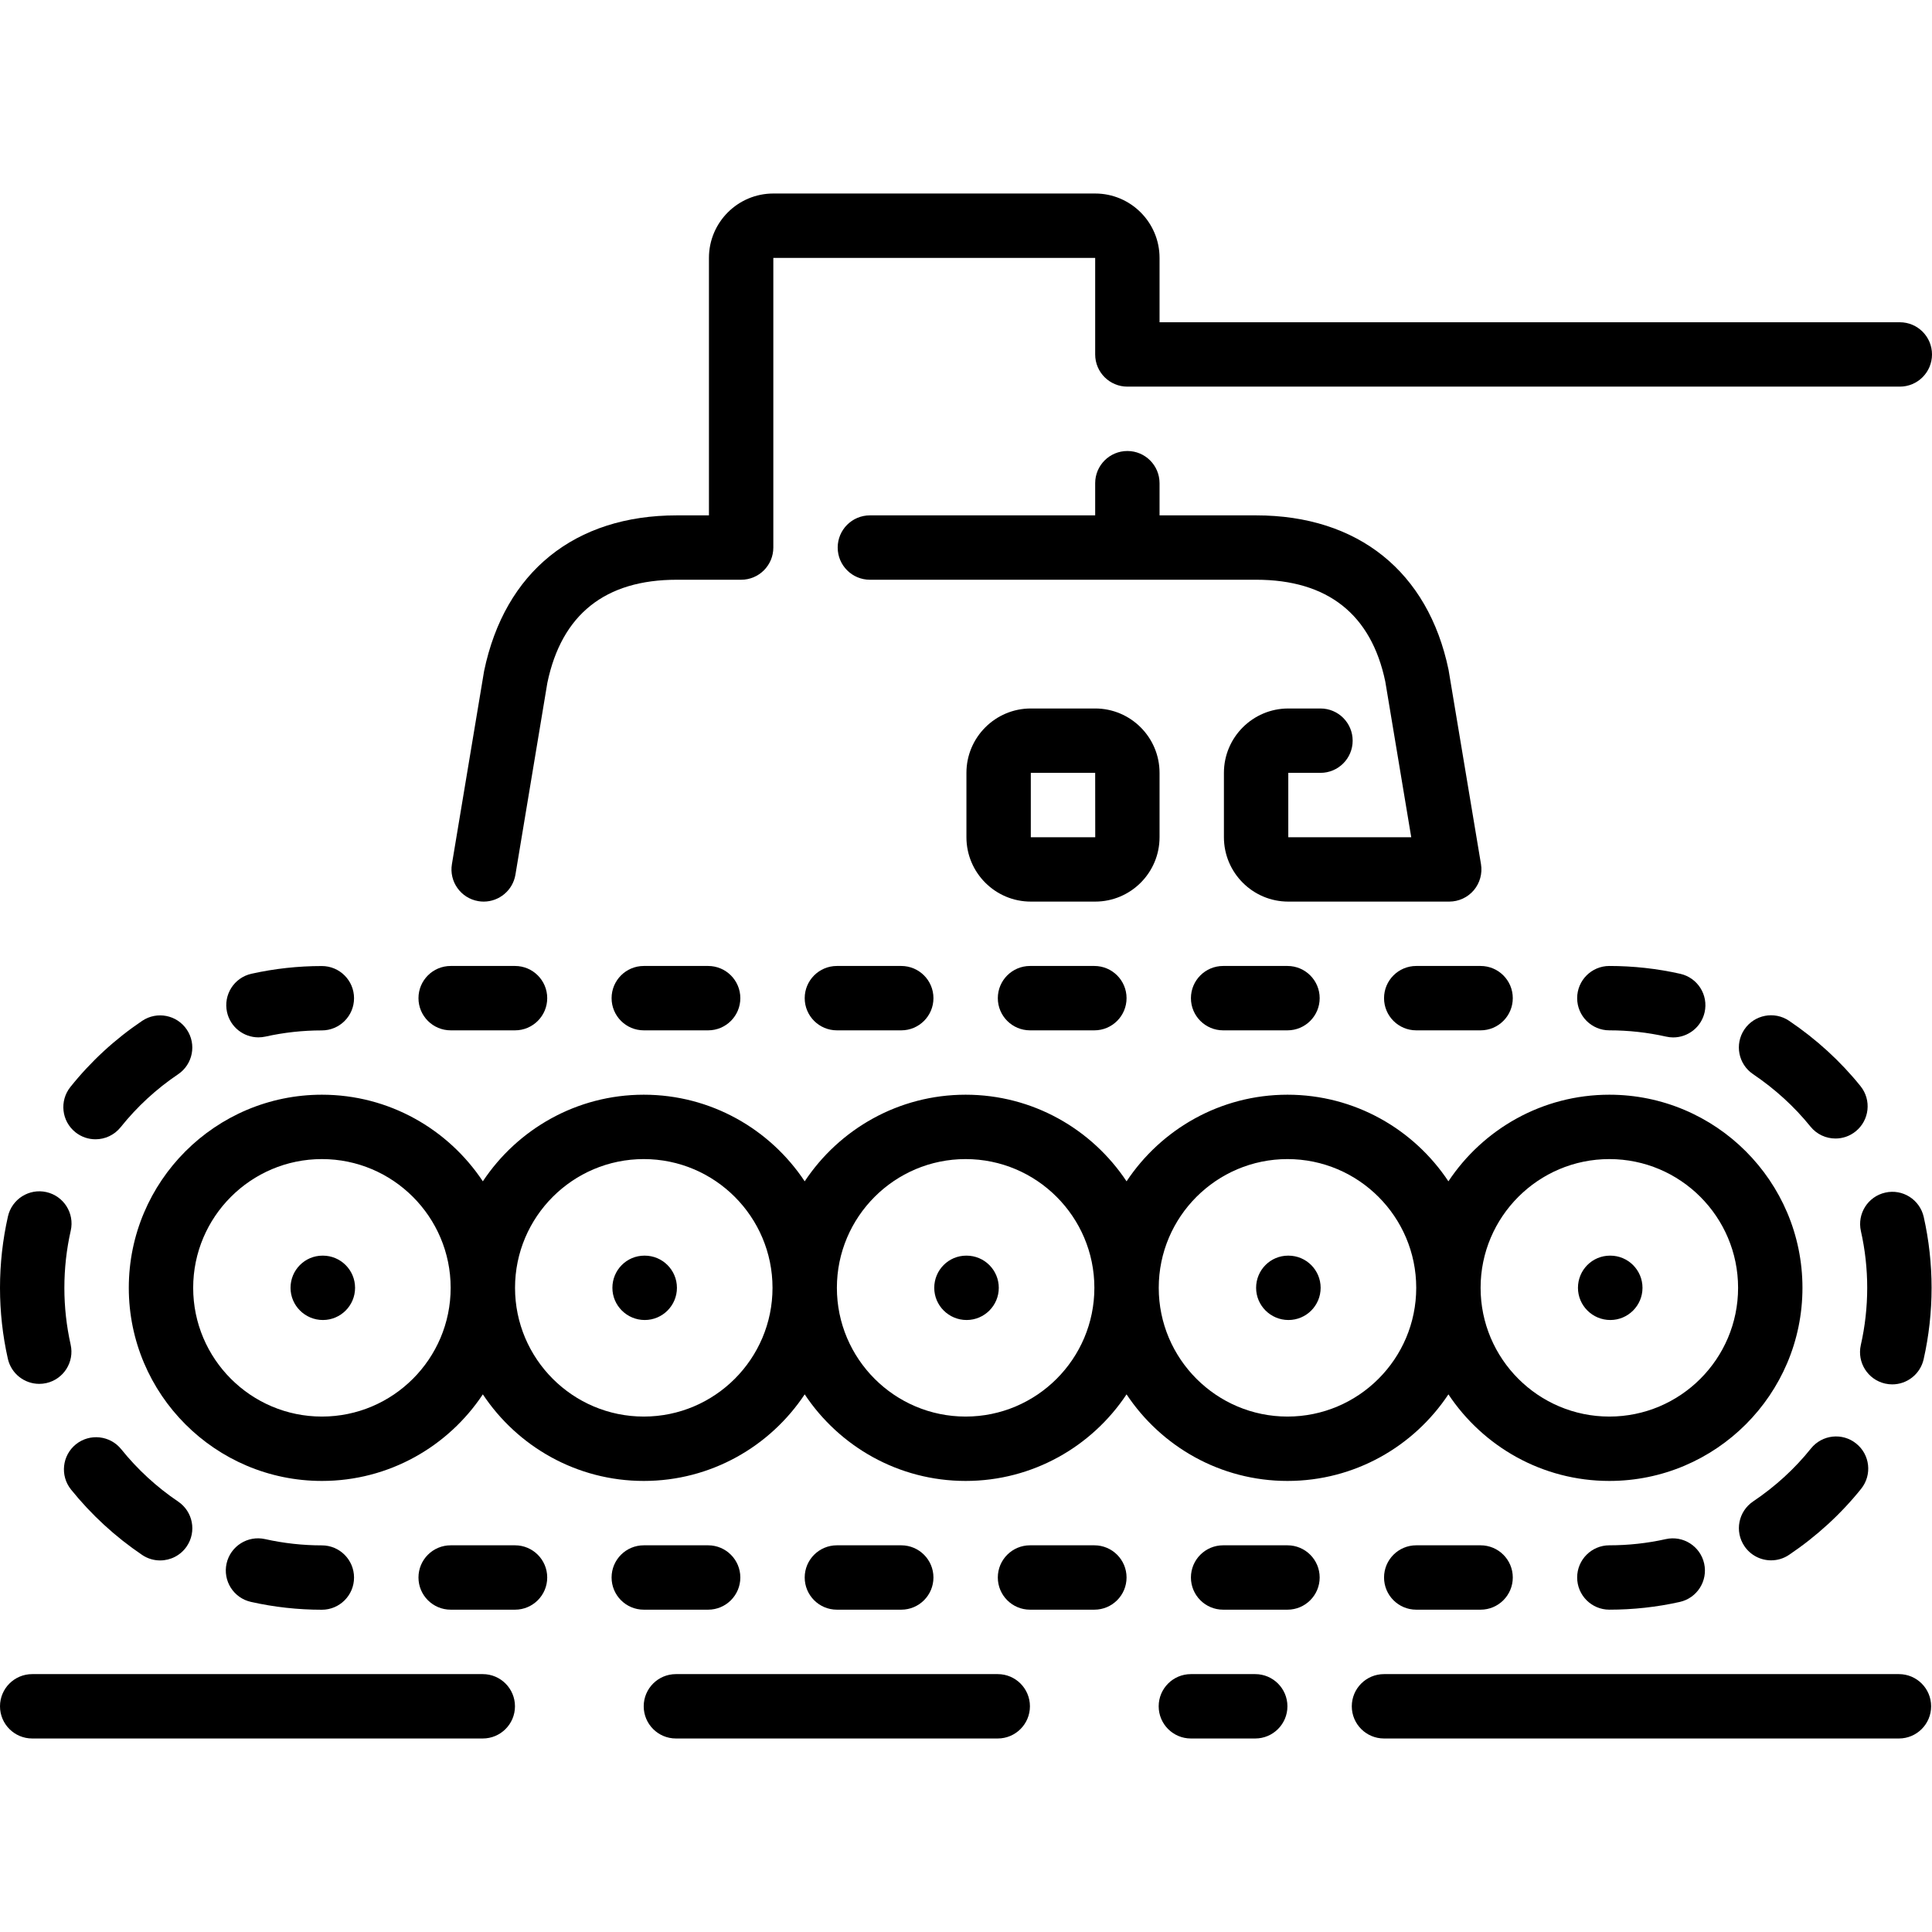
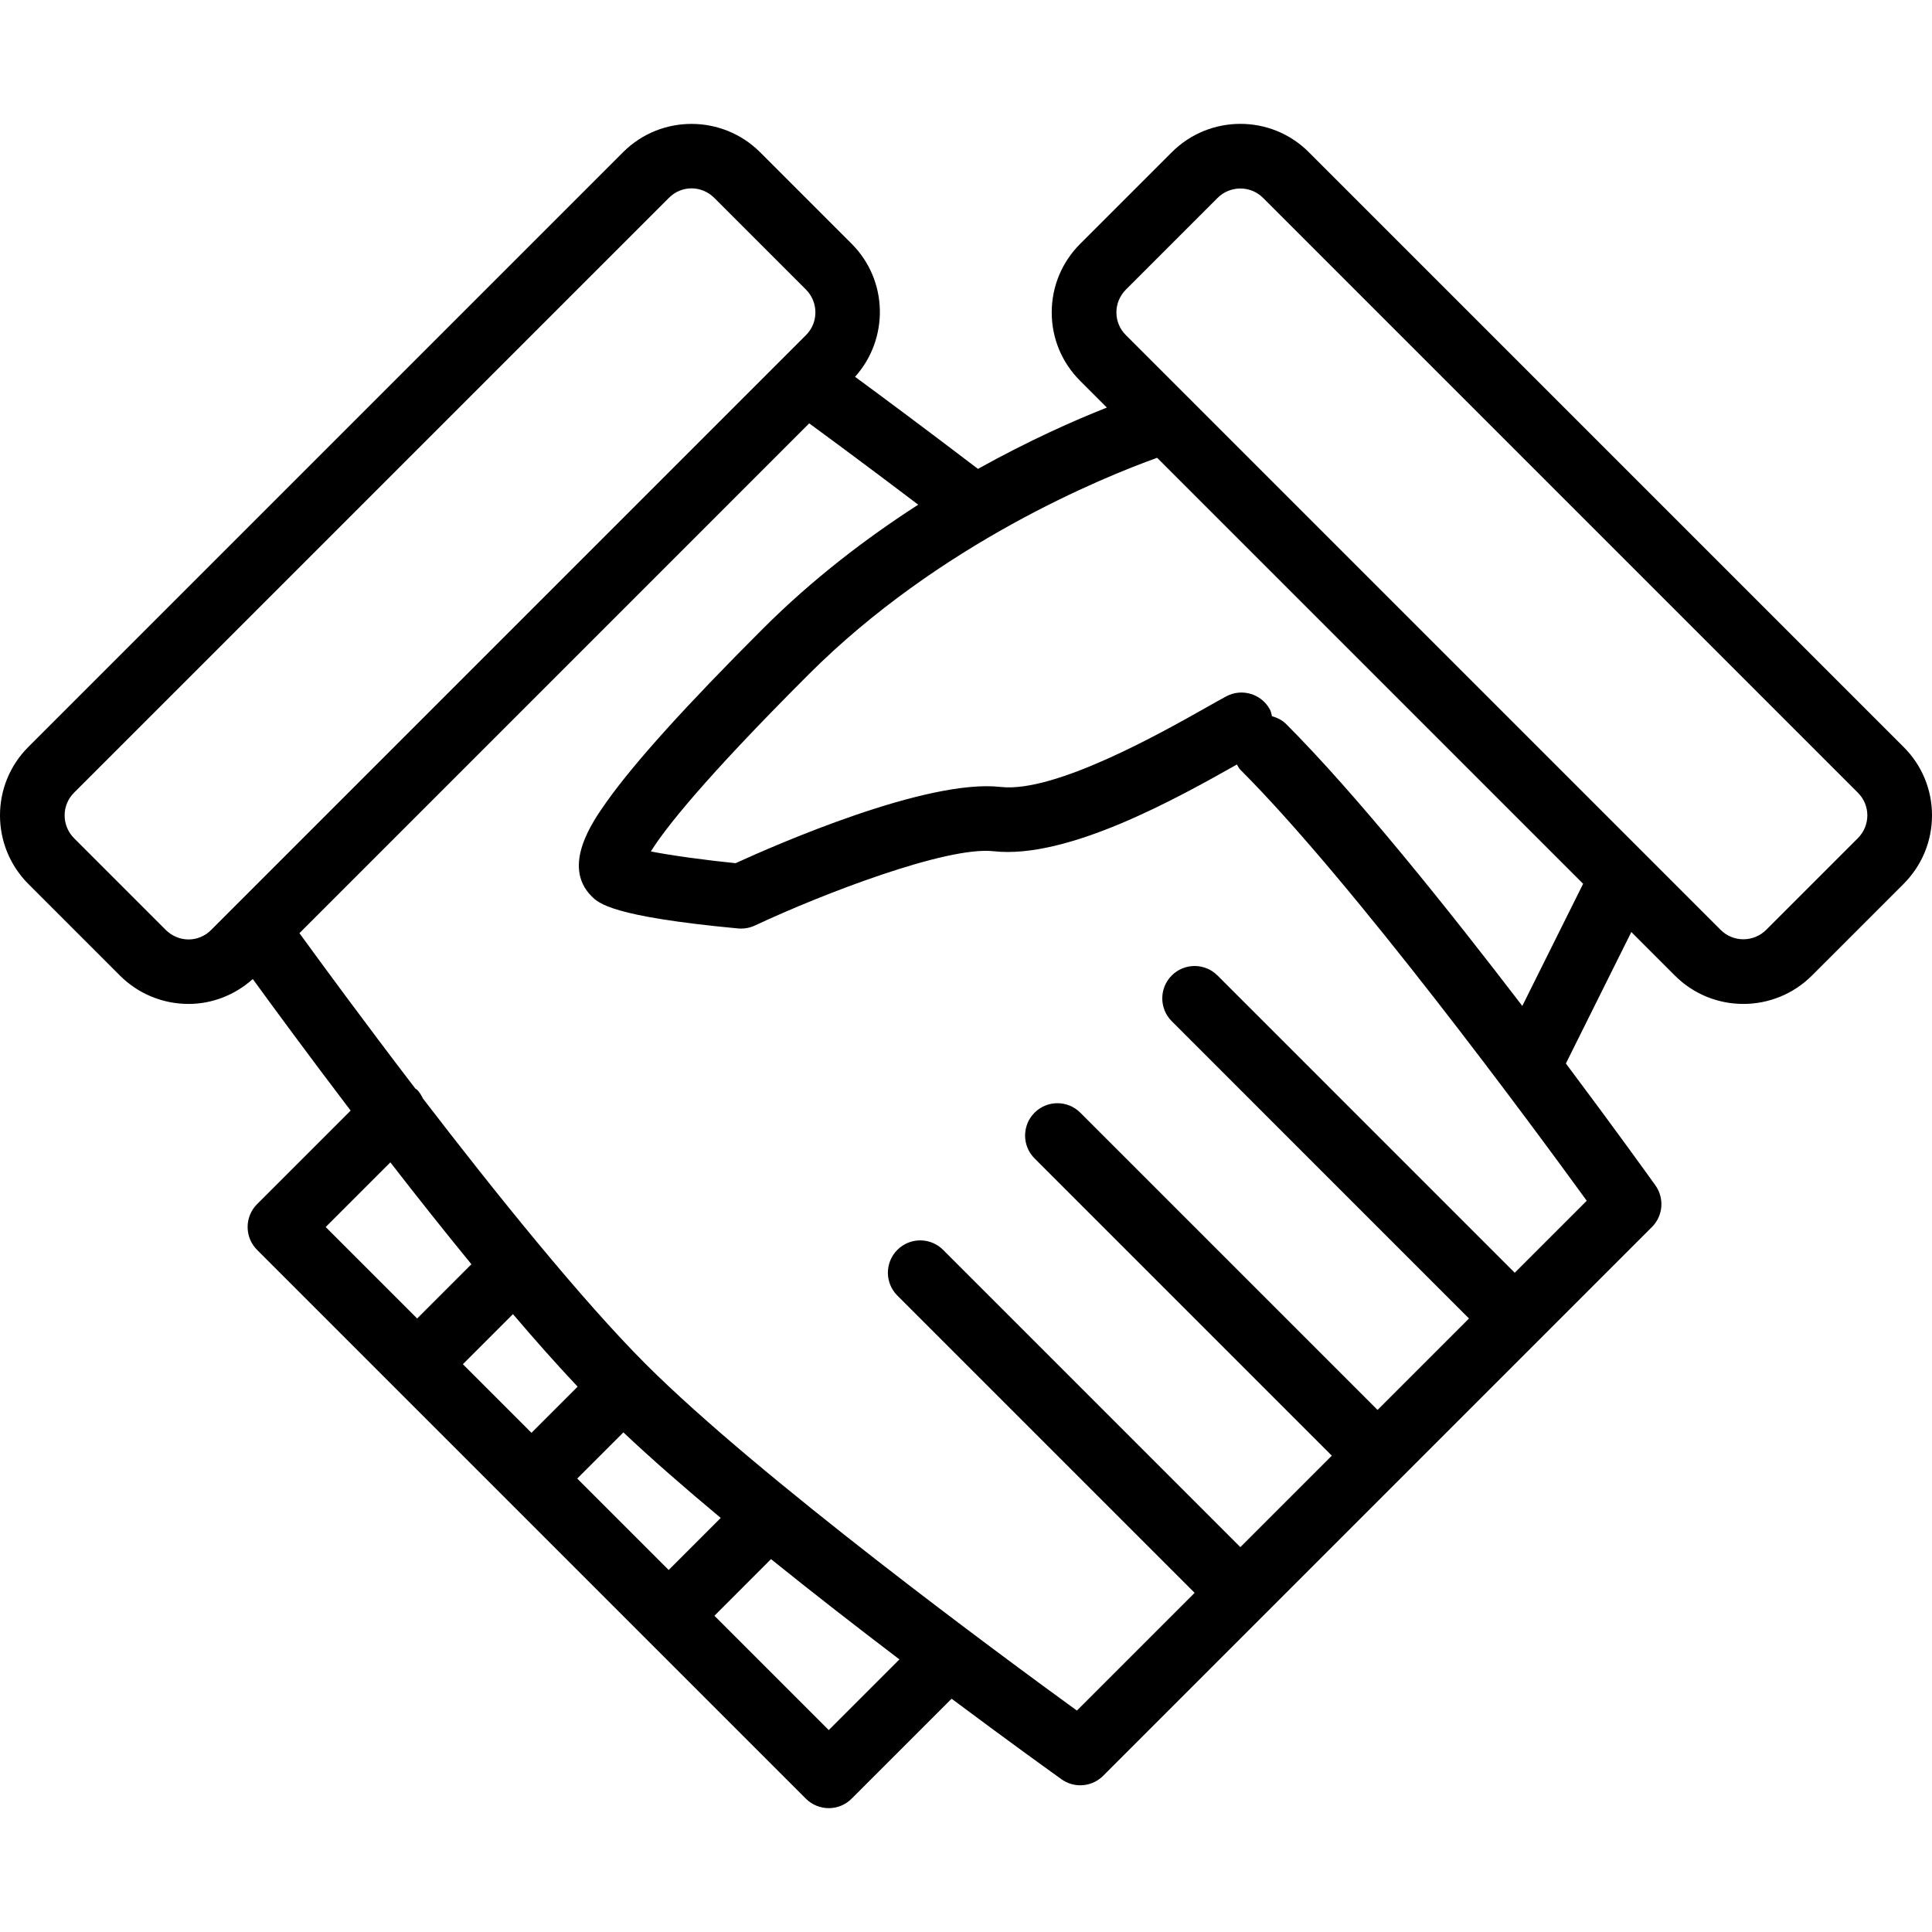
- <svg xmlns="http://www.w3.org/2000/svg" fill="#000000" height="200px" width="200px" version="1.1" id="Layer_1" viewBox="0 0 512.23 512.23" xml:space="preserve">
+ <svg xmlns="http://www.w3.org/2000/svg" fill="#000000" height="200px" width="200px" version="1.1" id="Layer_1" viewBox="0 0 207.586 207.586" xml:space="preserve">
  <g id="SVGRepo_bgCarrier" stroke-width="0" />
  <g id="SVGRepo_tracerCarrier" stroke-linecap="round" stroke-linejoin="round" />
  <g id="SVGRepo_iconCarrier">
    <g>
      <g>
-         <g>
-           <path d="M375.484,273.173h17.067c4.71,0,8.533-3.823,8.533-8.533c0-4.71-3.823-8.533-8.533-8.533h-17.067 c-4.71,0-8.533,3.823-8.533,8.533C366.95,269.35,370.773,273.173,375.484,273.173z" />
-           <path d="M170.684,256.107c-4.71,0-8.533,3.823-8.533,8.533c0,4.71,3.823,8.533,8.533,8.533h17.067 c4.71,0,8.533-3.823,8.533-8.533c0-4.71-3.823-8.533-8.533-8.533H170.684z" />
-           <path d="M10.402,366.903c0.614,0,1.246-0.06,1.877-0.205c4.599-1.033,7.484-5.598,6.451-10.197 c-1.101-4.915-1.664-9.975-1.664-15.044c0-5.12,0.563-10.223,1.69-15.181c1.041-4.599-1.843-9.165-6.443-10.214 c-4.582-1.041-9.165,1.843-10.206,6.443C0.708,328.7,0,335.074,0,341.457c0,6.332,0.7,12.646,2.082,18.79 C2.978,364.215,6.494,366.903,10.402,366.903z" />
-           <path d="M119.484,273.173h17.067c4.71,0,8.533-3.823,8.533-8.533c0-4.71-3.823-8.533-8.533-8.533h-17.067 c-4.71,0-8.533,3.823-8.533,8.533C110.95,269.35,114.773,273.173,119.484,273.173z" />
-           <path d="M20.13,382.921c-3.669,2.961-4.25,8.329-1.297,12.006c5.393,6.69,11.733,12.518,18.85,17.331 c1.468,0.99,3.123,1.459,4.77,1.459c2.739,0,5.427-1.314,7.083-3.763c2.628-3.908,1.604-9.207-2.304-11.844 c-5.7-3.849-10.786-8.525-15.095-13.884C29.175,380.557,23.799,379.985,20.13,382.921z" />
-           <path d="M19.994,300.19c1.57,1.254,3.456,1.869,5.325,1.869c2.5,0,4.983-1.101,6.673-3.209 c4.344-5.436,9.472-10.155,15.224-14.029c3.908-2.637,4.949-7.936,2.313-11.844c-2.628-3.908-7.927-4.949-11.844-2.313 c-7.194,4.847-13.594,10.735-19.021,17.527C15.718,291.878,16.316,297.246,19.994,300.19z" />
-           <path d="M68.514,275.034c0.623,0,1.246-0.068,1.877-0.205c4.855-1.084,9.882-1.638,14.942-1.638c4.71,0,8.533-3.823,8.533-8.533 s-3.823-8.533-8.533-8.533c-6.306,0-12.587,0.691-18.671,2.048c-4.599,1.024-7.492,5.589-6.468,10.189 C61.082,272.329,64.606,275.034,68.514,275.034z" />
-           <path d="M493.278,287.97c-5.308-6.596-11.682-12.425-18.944-17.331c-3.917-2.637-9.207-1.604-11.853,2.304 c-2.628,3.908-1.604,9.207,2.304,11.844c5.845,3.951,10.957,8.619,15.206,13.884c1.681,2.091,4.156,3.183,6.647,3.183 c1.877,0,3.772-0.614,5.342-1.886C495.65,297.015,496.239,291.639,493.278,287.97z" />
-           <path d="M221.884,256.107c-4.71,0-8.533,3.823-8.533,8.533c0,4.71,3.823,8.533,8.533,8.533h17.067 c4.71,0,8.533-3.823,8.533-8.533c0-4.71-3.823-8.533-8.533-8.533H221.884z" />
-           <path d="M426.684,256.107c-4.71,0-8.533,3.823-8.533,8.533c0,4.71,3.823,8.533,8.533,8.533c5.086,0,10.155,0.563,15.053,1.664 c0.631,0.145,1.271,0.213,1.886,0.213c3.9,0,7.424-2.697,8.32-6.656c1.041-4.599-1.852-9.165-6.443-10.206 C439.364,256.806,433.033,256.107,426.684,256.107z" />
-           <path d="M126.831,238.921c0.478,0.085,0.947,0.119,1.408,0.119c4.096,0,7.714-2.961,8.414-7.125l8.465-50.867 c3.78-18.142,15.326-27.341,34.313-27.341h17.067c4.719,0,8.533-3.823,8.533-8.533v-76.8h85.333v25.6 c0,4.71,3.823,8.533,8.533,8.533h204.8c4.719,0,8.533-3.823,8.533-8.533c0-4.71-3.814-8.533-8.533-8.533H307.43V68.373 c0-9.412-7.654-17.067-17.067-17.067H205.03c-9.412,0-17.067,7.654-17.067,17.067v68.267h-8.533 c-26.999,0-45.594,14.916-51.081,41.267l-8.533,51.2C119.04,233.749,122.18,238.153,126.831,238.921z" />
-           <path d="M480.128,384.047c-4.275,5.342-9.429,10.061-15.326,14.029c-3.908,2.637-4.949,7.936-2.313,11.844 c1.647,2.449,4.343,3.772,7.083,3.772c1.638,0,3.302-0.469,4.762-1.459c7.33-4.941,13.764-10.837,19.123-17.527 c2.944-3.678,2.347-9.054-1.34-11.989C488.457,379.772,483.081,380.361,480.128,384.047z" />
-           <path d="M273.084,256.107c-4.71,0-8.533,3.823-8.533,8.533c0,4.71,3.823,8.533,8.533,8.533h17.067 c4.71,0,8.533-3.823,8.533-8.533c0-4.71-3.823-8.533-8.533-8.533H273.084z" />
-           <path d="M390.75,236.028c1.613-1.92,2.313-4.446,1.903-6.921l-8.602-51.541c-5.419-26.01-24.013-40.926-51.021-40.926h-25.6 v-8.533c0-4.71-3.814-8.533-8.533-8.533c-4.71,0-8.533,3.823-8.533,8.533v8.533H230.63c-4.71,0-8.533,3.823-8.533,8.533 c0,4.71,3.823,8.533,8.533,8.533h102.4c18.987,0,30.532,9.199,34.253,27.008l6.878,41.259h-32.597v-17.067h8.533 c4.719,0,8.533-3.823,8.533-8.533s-3.814-8.533-8.533-8.533h-8.533c-9.412,0-17.067,7.654-17.067,17.067v17.067 c0,9.412,7.654,17.067,17.067,17.067h42.667C386.739,239.04,389.129,237.939,390.75,236.028z" />
-           <path d="M307.43,221.973v-17.067c0-9.412-7.654-17.067-17.067-17.067h-17.067c-9.412,0-17.067,7.654-17.067,17.067v17.067 c0,9.412,7.654,17.067,17.067,17.067h17.067C299.776,239.04,307.43,231.386,307.43,221.973z M273.297,221.973v-17.067h17.067 l0.017,17.067H273.297z" />
-           <path d="M324.284,256.107c-4.71,0-8.533,3.823-8.533,8.533c0,4.71,3.823,8.533,8.533,8.533h17.067 c4.71,0,8.533-3.823,8.533-8.533c0-4.71-3.823-8.533-8.533-8.533H324.284z" />
-           <path d="M128,443.857H8.533c-4.71,0-8.533,3.823-8.533,8.533c0,4.71,3.823,8.533,8.533,8.533H128c4.71,0,8.533-3.823,8.533-8.533 C136.533,447.68,132.71,443.857,128,443.857z" />
-           <path d="M384.017,369.685c9.182,13.815,24.866,22.955,42.667,22.955c28.237,0,51.2-22.963,51.2-51.2 c0-28.228-22.963-51.2-51.2-51.2c-17.8,0-33.485,9.139-42.667,22.963c-9.182-13.824-24.866-22.963-42.667-22.963 s-33.485,9.139-42.667,22.963c-9.182-13.824-24.866-22.963-42.667-22.963s-33.485,9.139-42.667,22.963 c-9.182-13.824-24.866-22.963-42.667-22.963c-17.801,0-33.485,9.139-42.667,22.963c-9.182-13.824-24.866-22.963-42.667-22.963 c-28.237,0-51.2,22.972-51.2,51.2c0,28.237,22.963,51.2,51.2,51.2c17.801,0,33.485-9.139,42.667-22.955 c9.182,13.815,24.866,22.955,42.667,22.955c17.8,0,33.485-9.139,42.667-22.955c9.182,13.815,24.866,22.955,42.667,22.955 s33.485-9.139,42.667-22.955c9.182,13.815,24.866,22.955,42.667,22.955S374.835,383.501,384.017,369.685z M426.684,307.307 c18.825,0,34.133,15.317,34.133,34.133c0,18.825-15.309,34.133-34.133,34.133c-18.824,0-34.133-15.309-34.133-34.133 C392.55,322.624,407.859,307.307,426.684,307.307z M85.35,375.573c-18.825,0-34.133-15.309-34.133-34.133 c0-18.816,15.309-34.133,34.133-34.133c18.816,0,34.133,15.317,34.133,34.133C119.484,360.265,104.166,375.573,85.35,375.573z M170.684,375.573c-18.825,0-34.133-15.309-34.133-34.133c0-18.816,15.309-34.133,34.133-34.133 c18.825,0,34.133,15.317,34.133,34.133C204.817,360.265,189.508,375.573,170.684,375.573z M256.017,375.573 c-18.825,0-34.133-15.309-34.133-34.133c0-18.816,15.309-34.133,34.133-34.133s34.133,15.317,34.133,34.133 C290.15,360.265,274.842,375.573,256.017,375.573z M307.217,341.44c0-18.816,15.309-34.133,34.133-34.133 s34.133,15.317,34.133,34.133c0,18.825-15.309,34.133-34.133,34.133S307.217,360.265,307.217,341.44z" />
-           <path d="M441.634,408.068c-4.873,1.092-9.907,1.638-14.95,1.638c-4.71,0-8.533,3.823-8.533,8.533s3.823,8.533,8.533,8.533 c6.289,0,12.57-0.683,18.662-2.048c4.599-1.024,7.501-5.581,6.477-10.18C450.799,409.946,446.251,407.036,441.634,408.068z" />
-           <path d="M350.14,341.44c0-4.71-3.814-8.533-8.533-8.533h-0.085c-4.71,0-8.491,3.823-8.491,8.533s3.857,8.533,8.576,8.533 C346.325,349.973,350.14,346.15,350.14,341.44z" />
-           <path d="M85.333,426.79c4.71,0,8.533-3.823,8.533-8.533s-3.823-8.533-8.533-8.533c-5.069,0-10.138-0.563-15.061-1.664 c-4.582-1.024-9.156,1.852-10.197,6.451c-1.033,4.599,1.852,9.165,6.451,10.197C72.678,426.091,79.002,426.79,85.333,426.79z" />
-           <path d="M341.35,409.707h-17.067c-4.71,0-8.533,3.823-8.533,8.533s3.823,8.533,8.533,8.533h17.067 c4.71,0,8.533-3.823,8.533-8.533S346.061,409.707,341.35,409.707z" />
-           <path d="M332.8,443.857h-17.067c-4.71,0-8.533,3.823-8.533,8.533c0,4.71,3.823,8.533,8.533,8.533H332.8 c4.71,0,8.533-3.823,8.533-8.533C341.333,447.68,337.51,443.857,332.8,443.857z" />
-           <path d="M503.467,443.857H366.933c-4.71,0-8.533,3.823-8.533,8.533c0,4.71,3.823,8.533,8.533,8.533h136.533 c4.71,0,8.533-3.823,8.533-8.533C512,447.68,508.177,443.857,503.467,443.857z" />
-           <path d="M499.831,316.198c-4.591,1.033-7.484,5.598-6.451,10.197c1.109,4.915,1.672,9.975,1.672,15.044 c0,5.12-0.572,10.223-1.698,15.181c-1.033,4.591,1.852,9.165,6.443,10.206c0.64,0.145,1.271,0.213,1.894,0.213 c3.9,0,7.415-2.688,8.32-6.656c1.4-6.187,2.108-12.561,2.108-18.944c0-6.332-0.7-12.646-2.082-18.79 C508.996,318.05,504.431,315.14,499.831,316.198z" />
-           <path d="M256.273,332.907h-0.085c-4.71,0-8.491,3.823-8.491,8.533s3.857,8.533,8.576,8.533c4.71,0,8.533-3.823,8.533-8.533 S260.983,332.907,256.273,332.907z" />
-           <path d="M375.484,409.707c-4.71,0-8.533,3.823-8.533,8.533s3.823,8.533,8.533,8.533h17.067c4.71,0,8.533-3.823,8.533-8.533 s-3.823-8.533-8.533-8.533H375.484z" />
-           <path d="M187.75,426.773c4.71,0,8.533-3.823,8.533-8.533s-3.823-8.533-8.533-8.533h-17.067c-4.71,0-8.533,3.823-8.533,8.533 s3.823,8.533,8.533,8.533H187.75z" />
-           <path d="M264.533,443.857H179.2c-4.71,0-8.533,3.823-8.533,8.533c0,4.71,3.823,8.533,8.533,8.533h85.333 c4.71,0,8.533-3.823,8.533-8.533C273.067,447.68,269.244,443.857,264.533,443.857z" />
-           <path d="M238.95,426.773c4.71,0,8.533-3.823,8.533-8.533s-3.823-8.533-8.533-8.533h-17.067c-4.71,0-8.533,3.823-8.533,8.533 s3.823,8.533,8.533,8.533H238.95z" />
-           <path d="M136.55,409.707h-17.067c-4.71,0-8.533,3.823-8.533,8.533s3.823,8.533,8.533,8.533h17.067 c4.71,0,8.533-3.823,8.533-8.533S141.261,409.707,136.55,409.707z" />
-           <path d="M85.606,332.907h-0.085c-4.71,0-8.491,3.823-8.491,8.533s3.857,8.533,8.576,8.533c4.71,0,8.533-3.823,8.533-8.533 S90.317,332.907,85.606,332.907z" />
-           <path d="M290.15,409.707h-17.067c-4.71,0-8.533,3.823-8.533,8.533s3.823,8.533,8.533,8.533h17.067 c4.71,0,8.533-3.823,8.533-8.533S294.861,409.707,290.15,409.707z" />
-           <path d="M170.94,332.907h-0.085c-4.71,0-8.491,3.823-8.491,8.533s3.857,8.533,8.576,8.533c4.71,0,8.533-3.823,8.533-8.533 S175.65,332.907,170.94,332.907z" />
-           <path d="M426.94,349.973c4.71,0,8.533-3.823,8.533-8.533s-3.823-8.533-8.533-8.533h-0.085c-4.71,0-8.491,3.823-8.491,8.533 S422.221,349.973,426.94,349.973z" />
-         </g>
+         <path d="M204.539,80.265l-63.92-63.92c-4.051-4.055-10.654-4.048-14.716,0.014l-9.838,9.837c-1.973,1.975-3.061,4.591-3.061,7.37 c-0.002,2.772,1.081,5.381,3.047,7.346l2.879,2.879c-3.473,1.371-8.345,3.524-13.851,6.588 c-5.695-4.339-10.328-7.778-13.208-9.893c3.663-4.075,3.565-10.361-0.363-14.289l-9.838-9.84 c-4.066-4.055-10.667-4.059-14.715-0.011l-63.92,63.92C-1.018,84.317-1.011,90.92,3.05,94.982l9.838,9.84 c2.034,2.029,4.703,3.047,7.372,3.047c2.479,0,4.938-0.916,6.901-2.676c2.288,3.148,6.044,8.257,10.514,14.138l-10.052,10.05 c-0.651,0.651-1.018,1.534-1.018,2.457c0,0.923,0.367,1.805,1.018,2.457l12.286,12.286l-0.001,0.001l4.913,4.913l0.001-0.001 l7.371,7.371l4.913,4.913l9.829,9.829l-0.001,0.001l4.915,4.913l14.74,14.74c0.679,0.679,1.568,1.018,2.457,1.018 s1.778-0.339,2.457-1.018l10.742-10.74c6.532,4.877,11.295,8.287,11.809,8.653c0.607,0.434,1.315,0.648,2.017,0.648 c0.896,0,1.787-0.346,2.458-1.018l46.676-46.676c0.001-0.001,0.003-0.002,0.005-0.003c0.002-0.002,0.002-0.003,0.003-0.005 l12.282-12.282c1.201-1.201,1.357-3.094,0.371-4.476c-0.391-0.548-4.228-5.904-9.618-13.095l7.033-14.126l4.69,4.69 c2.024,2.026,4.684,3.037,7.346,3.037c2.667,0,5.337-1.018,7.37-3.05l9.838-9.837c1.973-1.975,3.061-4.591,3.061-7.37 C207.588,84.839,206.506,82.23,204.539,80.265z M22.687,99.919c-1.36,1.37-3.51,1.36-4.887-0.014l-9.837-9.837 c-1.352-1.354-1.359-3.546-0.015-4.889l63.92-63.92c0,0,0,0,0.002,0c0.679-0.682,1.554-1.021,2.429-1.021 c0.882,0,1.768,0.346,2.458,1.035l9.837,9.837c1.352,1.354,1.359,3.546,0.015,4.889L22.687,99.919z M34.993,131.838l6.949-6.947 c2.807,3.619,5.755,7.337,8.709,10.946l-5.829,5.83L34.993,131.838z M57.105,153.951l-7.371-7.372l5.381-5.382 c2.408,2.827,4.747,5.459,6.949,7.795L57.105,153.951z M71.847,168.691l-9.827-9.827l4.959-4.959 c3.055,2.881,6.64,6.006,10.461,9.191L71.847,168.691z M89.045,185.89l-12.284-12.284l6.08-6.083 c4.671,3.762,9.426,7.45,13.799,10.773L89.045,185.89z M170.489,129.015l-7.738,7.737l-31.938-31.941 c-1.357-1.357-3.556-1.357-4.913,0s-1.357,3.556,0,4.913l31.938,31.941l-9.827,9.827l-31.939-31.939 c-1.357-1.357-3.556-1.357-4.913,0c-1.357,1.357-1.357,3.556,0,4.913l31.939,31.939l-9.827,9.827l-31.94-31.94 c-1.357-1.357-3.556-1.357-4.913,0s-1.357,3.556,0,4.913l31.94,31.94l-12.65,12.65c-8.02-5.823-34.171-25.072-46.316-37.216 c-6.94-6.942-16.197-18.454-23.949-28.547c-0.164-0.332-0.345-0.659-0.621-0.935c-0.057-0.057-0.132-0.075-0.191-0.127 c-5.454-7.127-10.081-13.434-12.458-16.706l54.772-54.775c2.413,1.767,6.537,4.815,11.714,8.738 c-5.524,3.558-11.313,7.95-16.7,13.338c-8.317,8.313-13.805,14.394-16.779,18.584c-1.462,2.06-4.885,6.885-1.615,10.149 c0.763,0.763,2.185,2.185,15.744,3.461c0.108,0.01,0.217,0.014,0.326,0.014c0.509,0,1.015-0.112,1.478-0.329 c7.227-3.393,20.605-8.537,25.625-7.984c7.971,0.895,19.772-5.713,26.161-9.317c0.125,0.187,0.206,0.394,0.371,0.559 C145.411,94.843,164.665,120.997,170.489,129.015z M163.566,108.084c-8.019-10.483-17.874-22.787-25.383-30.296 c-0.434-0.434-0.964-0.678-1.515-0.835c-0.068-0.239-0.093-0.485-0.216-0.713c-0.909-1.69-3.017-2.324-4.706-1.415 c-0.572,0.309-1.308,0.723-2.173,1.211c-4.864,2.752-16.255,9.165-22.043,8.52c-7.928-0.913-24.186,6.219-28.497,8.191 c-3.252-0.333-6.847-0.818-9.099-1.262c1.464-2.368,5.561-7.631,16.939-19.008c14.104-14.104,31.676-21.212,37.457-23.289 l45.771,45.771L163.566,108.084z M199.611,90.068l-9.837,9.837c-1.354,1.354-3.546,1.354-4.889,0.014l-56.877-56.877 c-0.066-0.083-0.146-0.142-0.218-0.218l-6.825-6.825c-0.653-0.651-1.011-1.517-1.011-2.433c0-0.923,0.365-1.795,1.026-2.457 l9.837-9.837c0.679-0.679,1.569-1.018,2.457-1.018c0.882,0,1.763,0.336,2.433,1.004l63.92,63.92 c0.653,0.651,1.011,1.517,1.011,2.433C200.637,88.534,200.273,89.406,199.611,90.068z" />
      </g>
    </g>
  </g>
</svg>
